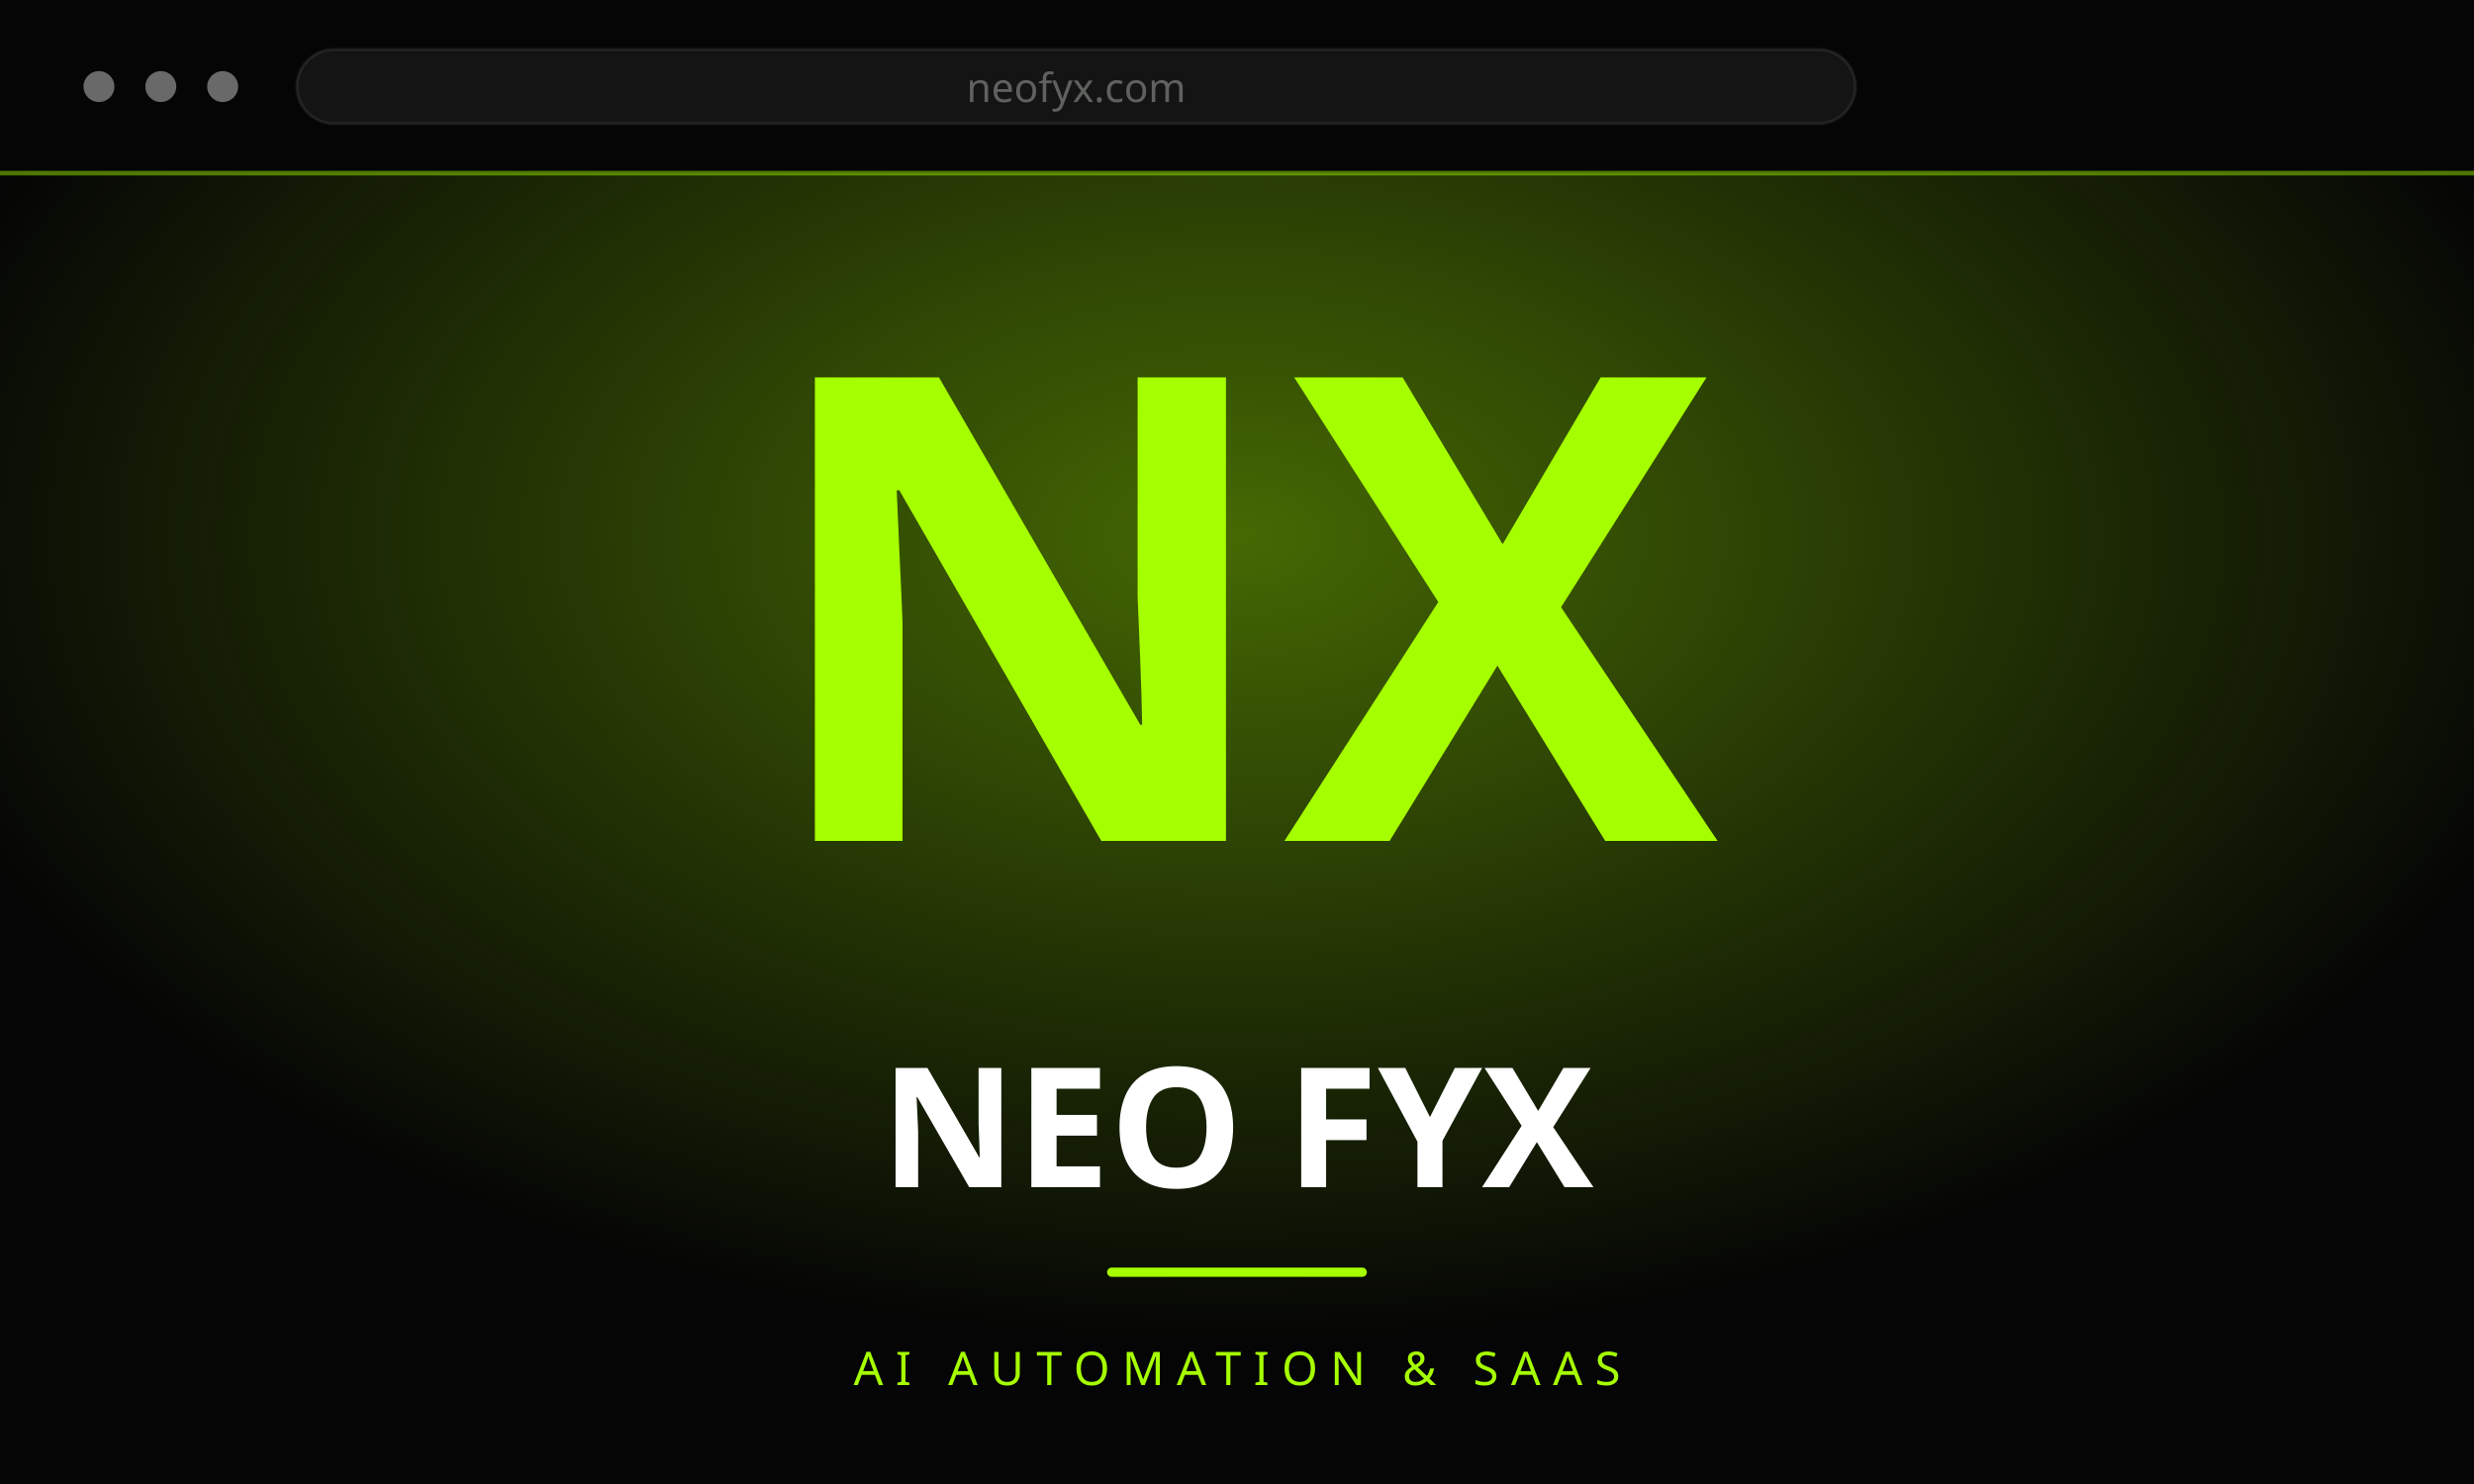
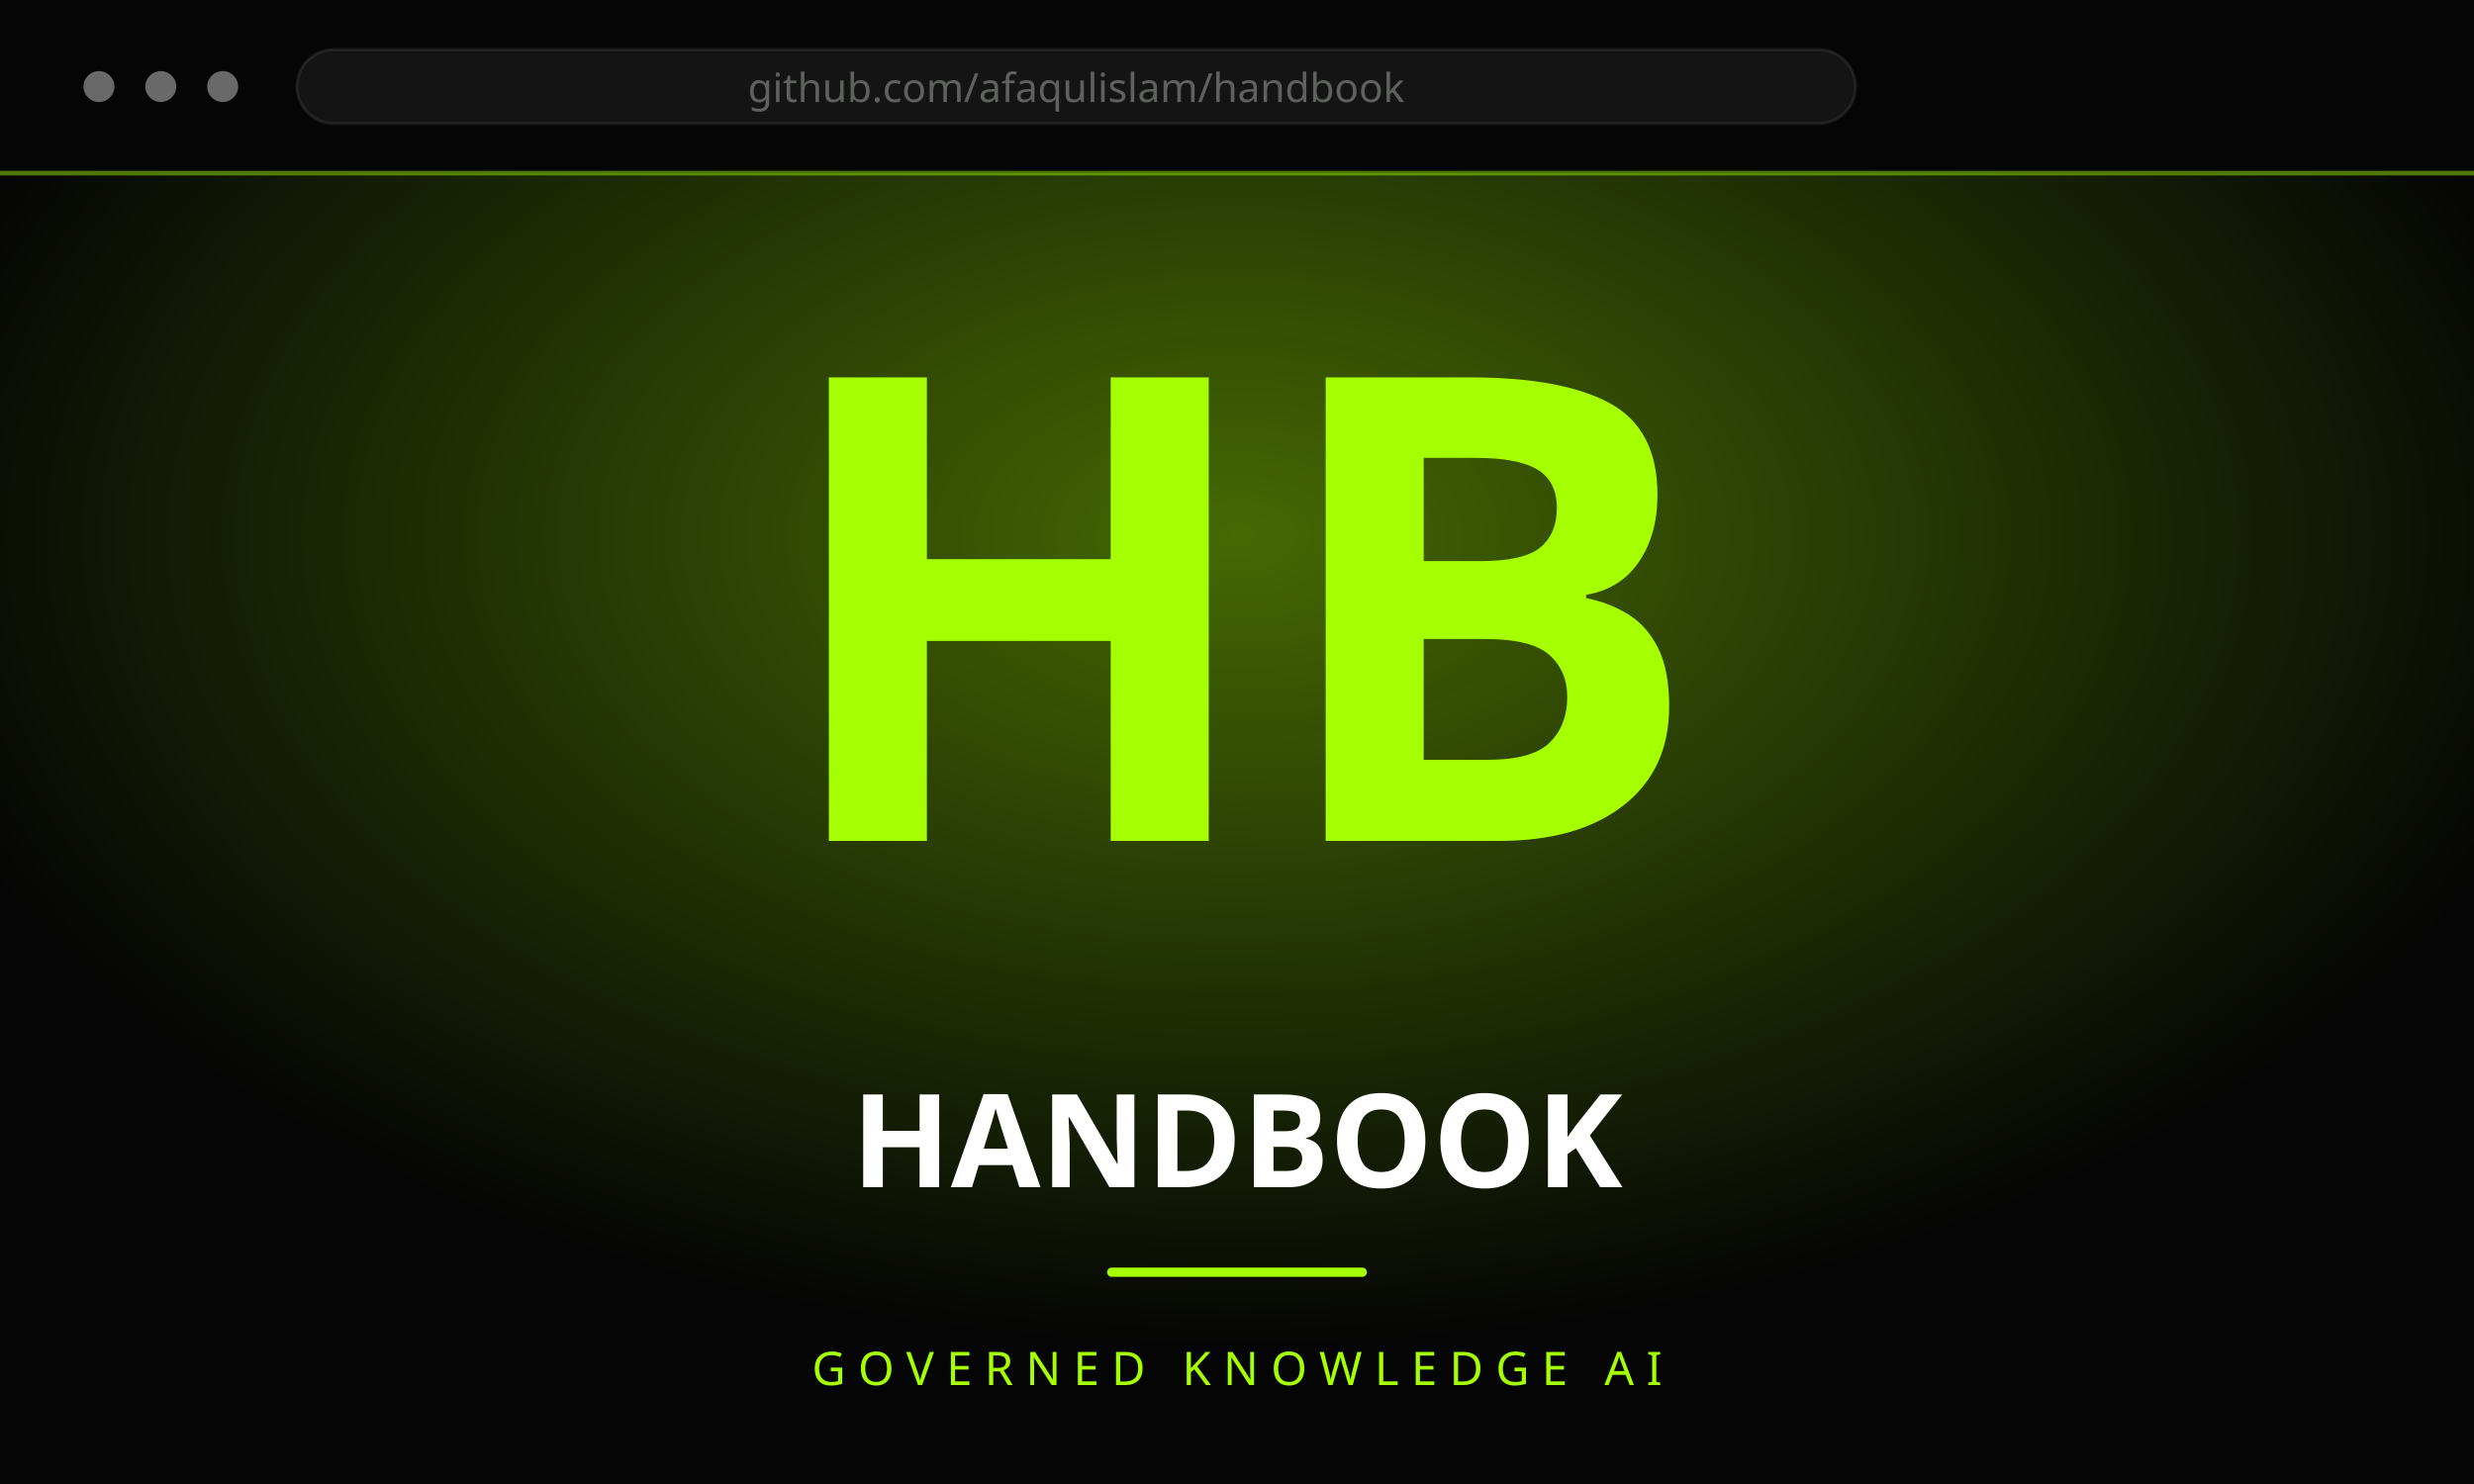
<svg xmlns="http://www.w3.org/2000/svg" width="800" height="480" viewBox="0 0 800 480" fill="none">
  <defs>
    <linearGradient id="bg" x1="0" y1="0" x2="1" y2="1">
      <stop offset="0%" stop-color="#050505" />
      <stop offset="100%" stop-color="#050505" />
    </linearGradient>
    <radialGradient id="glow" cx="0.5" cy="0.36" r="0.55">
      <stop offset="0%" stop-color="#A6FF00" stop-opacity="0.4" />
      <stop offset="100%" stop-color="#A6FF00" stop-opacity="0" />
    </radialGradient>
  </defs>
  <rect width="800" height="480" fill="url(#bg)" />
  <rect width="800" height="480" fill="url(#glow)" />
  <rect width="800" height="56" fill="#050505" />
  <line x1="0" x2="800" y1="56" y2="56" stroke="#A6FF00" stroke-opacity="0.45" stroke-width="1.5" />
  <circle cx="32" cy="28" r="5" fill="#ffffff" fill-opacity="0.4" />
  <circle cx="52" cy="28" r="5" fill="#ffffff" fill-opacity="0.4" />
  <circle cx="72" cy="28" r="5" fill="#ffffff" fill-opacity="0.4" />
  <rect x="96" y="16" width="504" height="24" rx="12" fill="#ffffff" fill-opacity="0.06" stroke="#ffffff" stroke-opacity="0.08" />
-   <text x="348" y="33" text-anchor="middle" font-family="Geist, system-ui, sans-serif" font-size="13" fill="#5E615E">neofyx.com</text>
-   <text x="400" y="272" text-anchor="middle" font-family="Geist, system-ui, sans-serif" font-size="210" font-weight="700" fill="#A6FF00">NX</text>
-   <text x="400" y="384" text-anchor="middle" font-family="Geist, system-ui, sans-serif" font-size="54" font-weight="600" fill="#ffffff">NEO FYX</text>
+   <text x="348" y="33" text-anchor="middle" font-family="Geist, system-ui, sans-serif" font-size="13" fill="#5E615E">github.com/afaqulislam/handbook</text>
+   <text x="400" y="272" text-anchor="middle" font-family="Geist, system-ui, sans-serif" font-size="210" font-weight="700" fill="#A6FF00">HB</text>
+   <text x="400" y="384" text-anchor="middle" font-family="Geist, system-ui, sans-serif" font-size="42" font-weight="600" fill="#ffffff">HANDBOOK</text>
  <rect x="358" y="410" width="84" height="3" rx="1.5" fill="#A6FF00" />
-   <text x="400" y="448" text-anchor="middle" font-family="Geist, system-ui, sans-serif" font-size="15" font-weight="500" fill="#A6FF00" letter-spacing="4">AI AUTOMATION &amp; SAAS</text>
+   <text x="400" y="448" text-anchor="middle" font-family="Geist, system-ui, sans-serif" font-size="15" font-weight="500" fill="#A6FF00" letter-spacing="4">GOVERNED KNOWLEDGE AI</text>
</svg>
